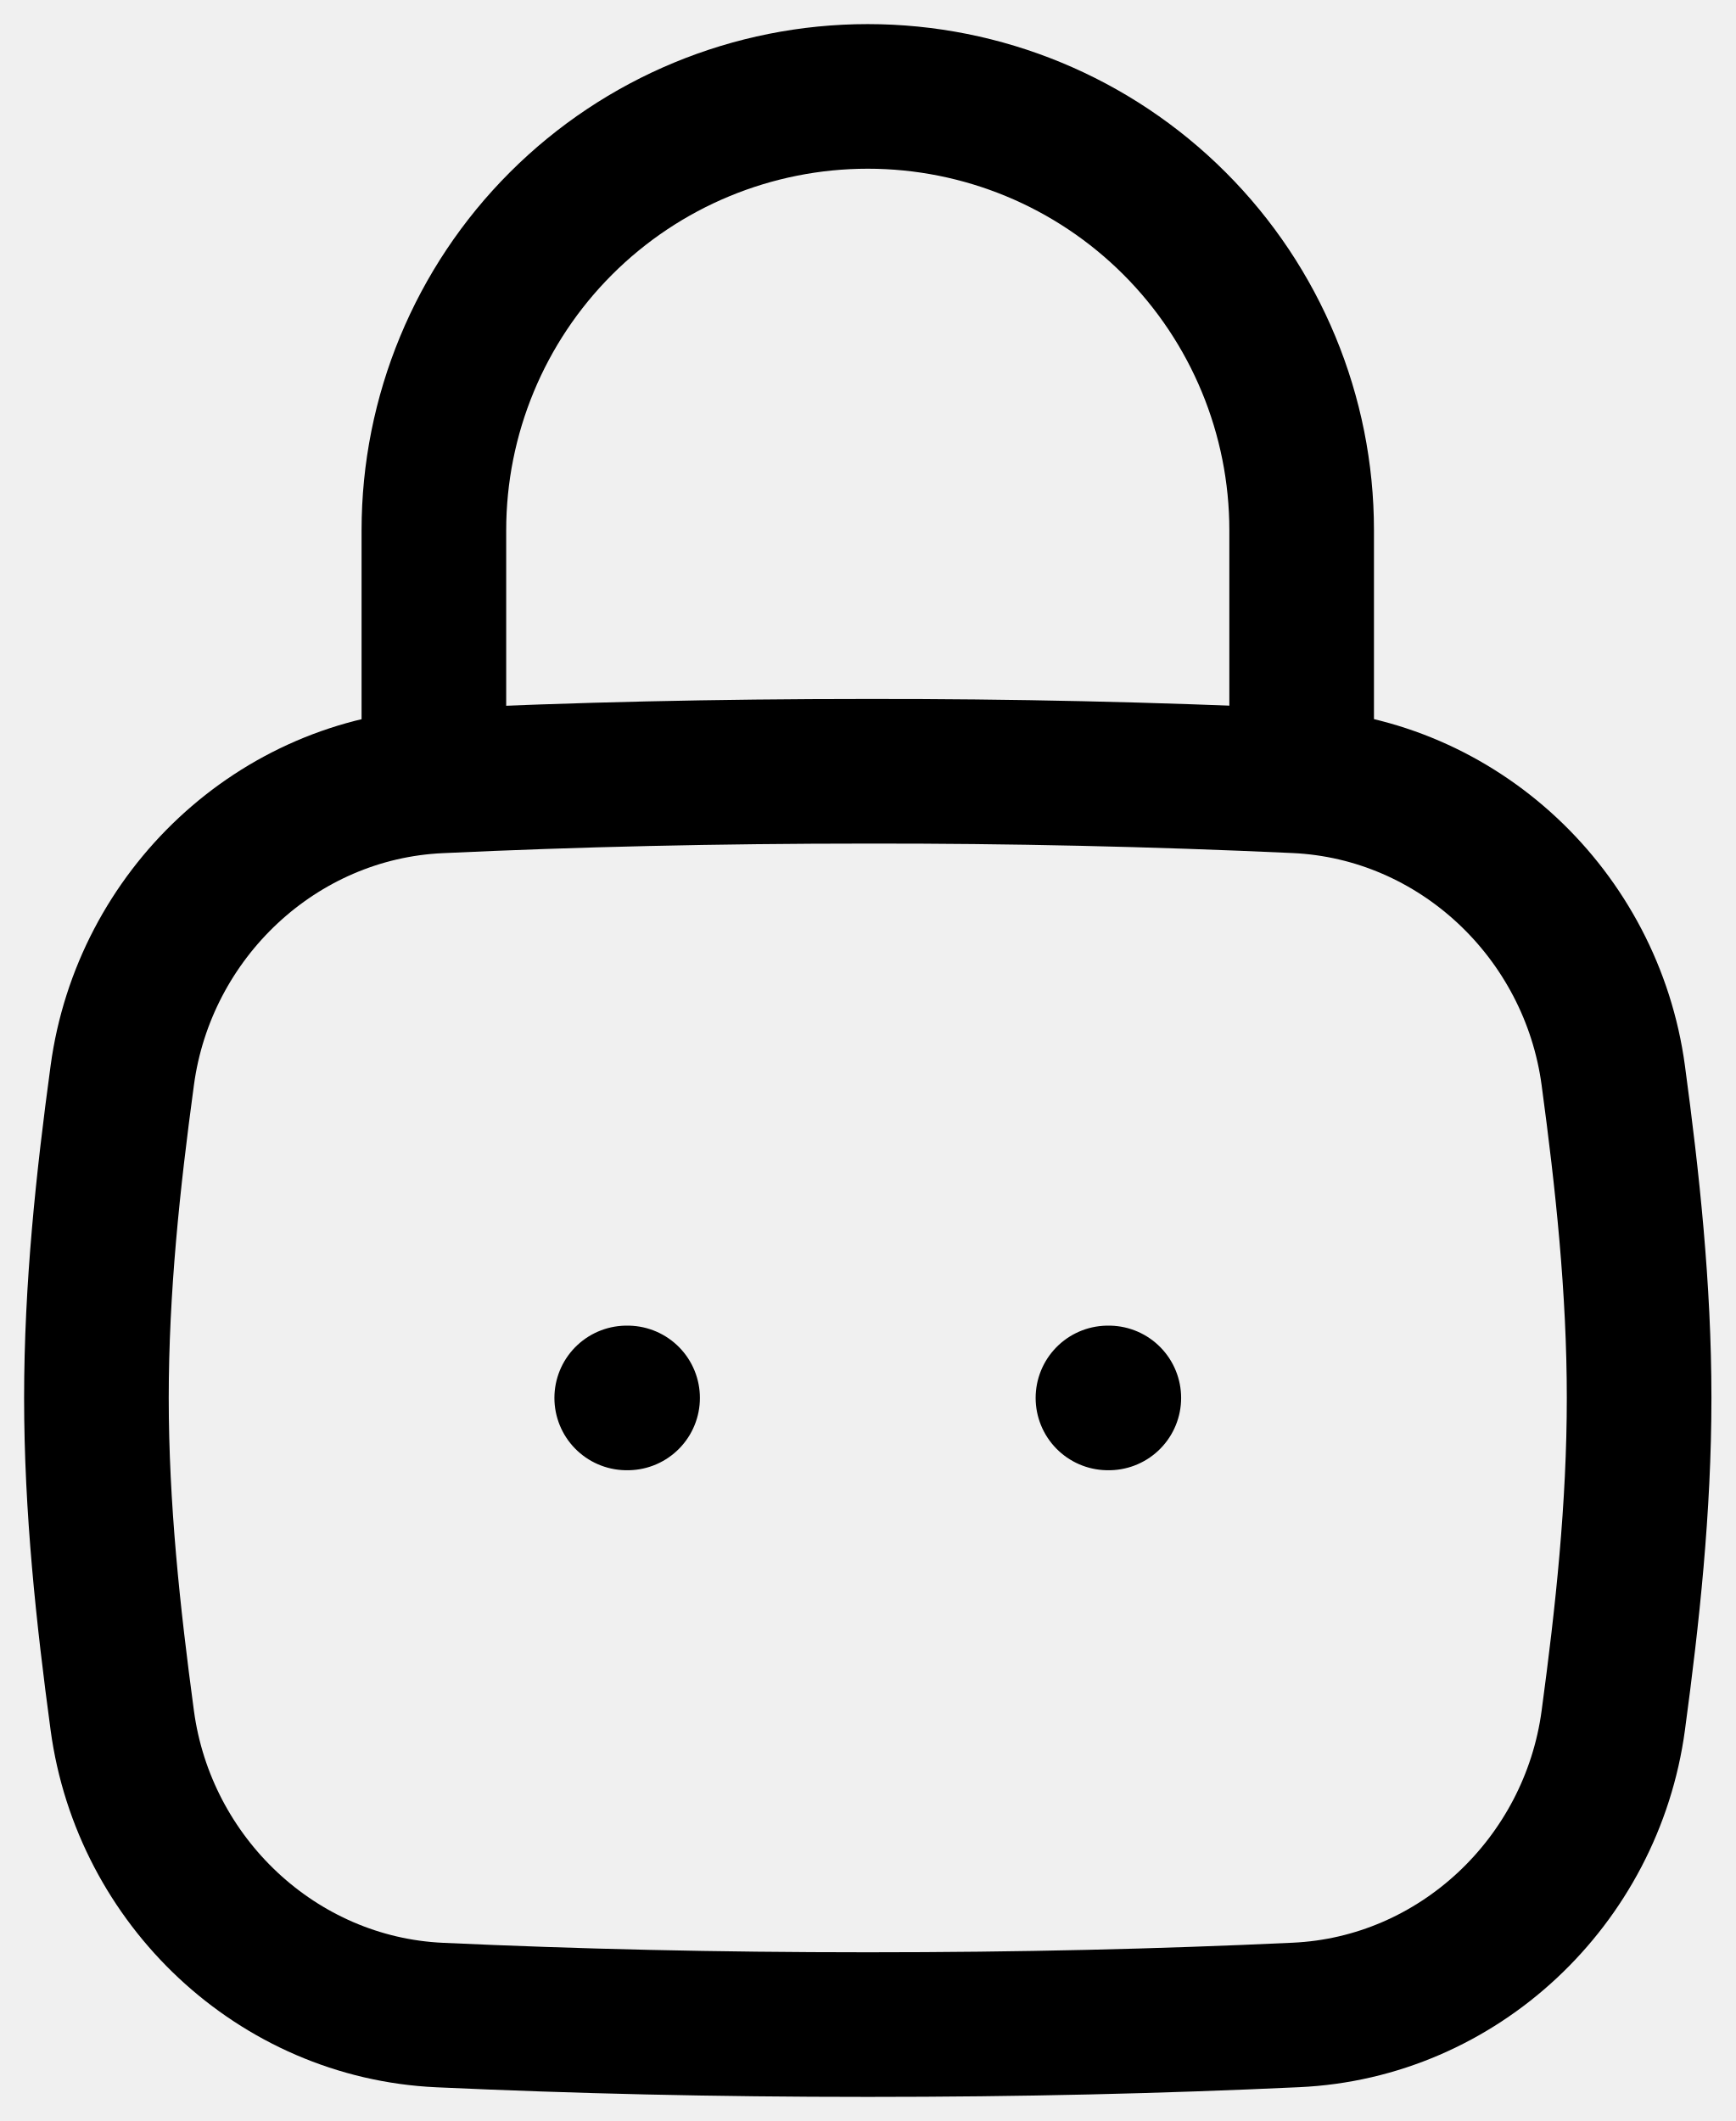
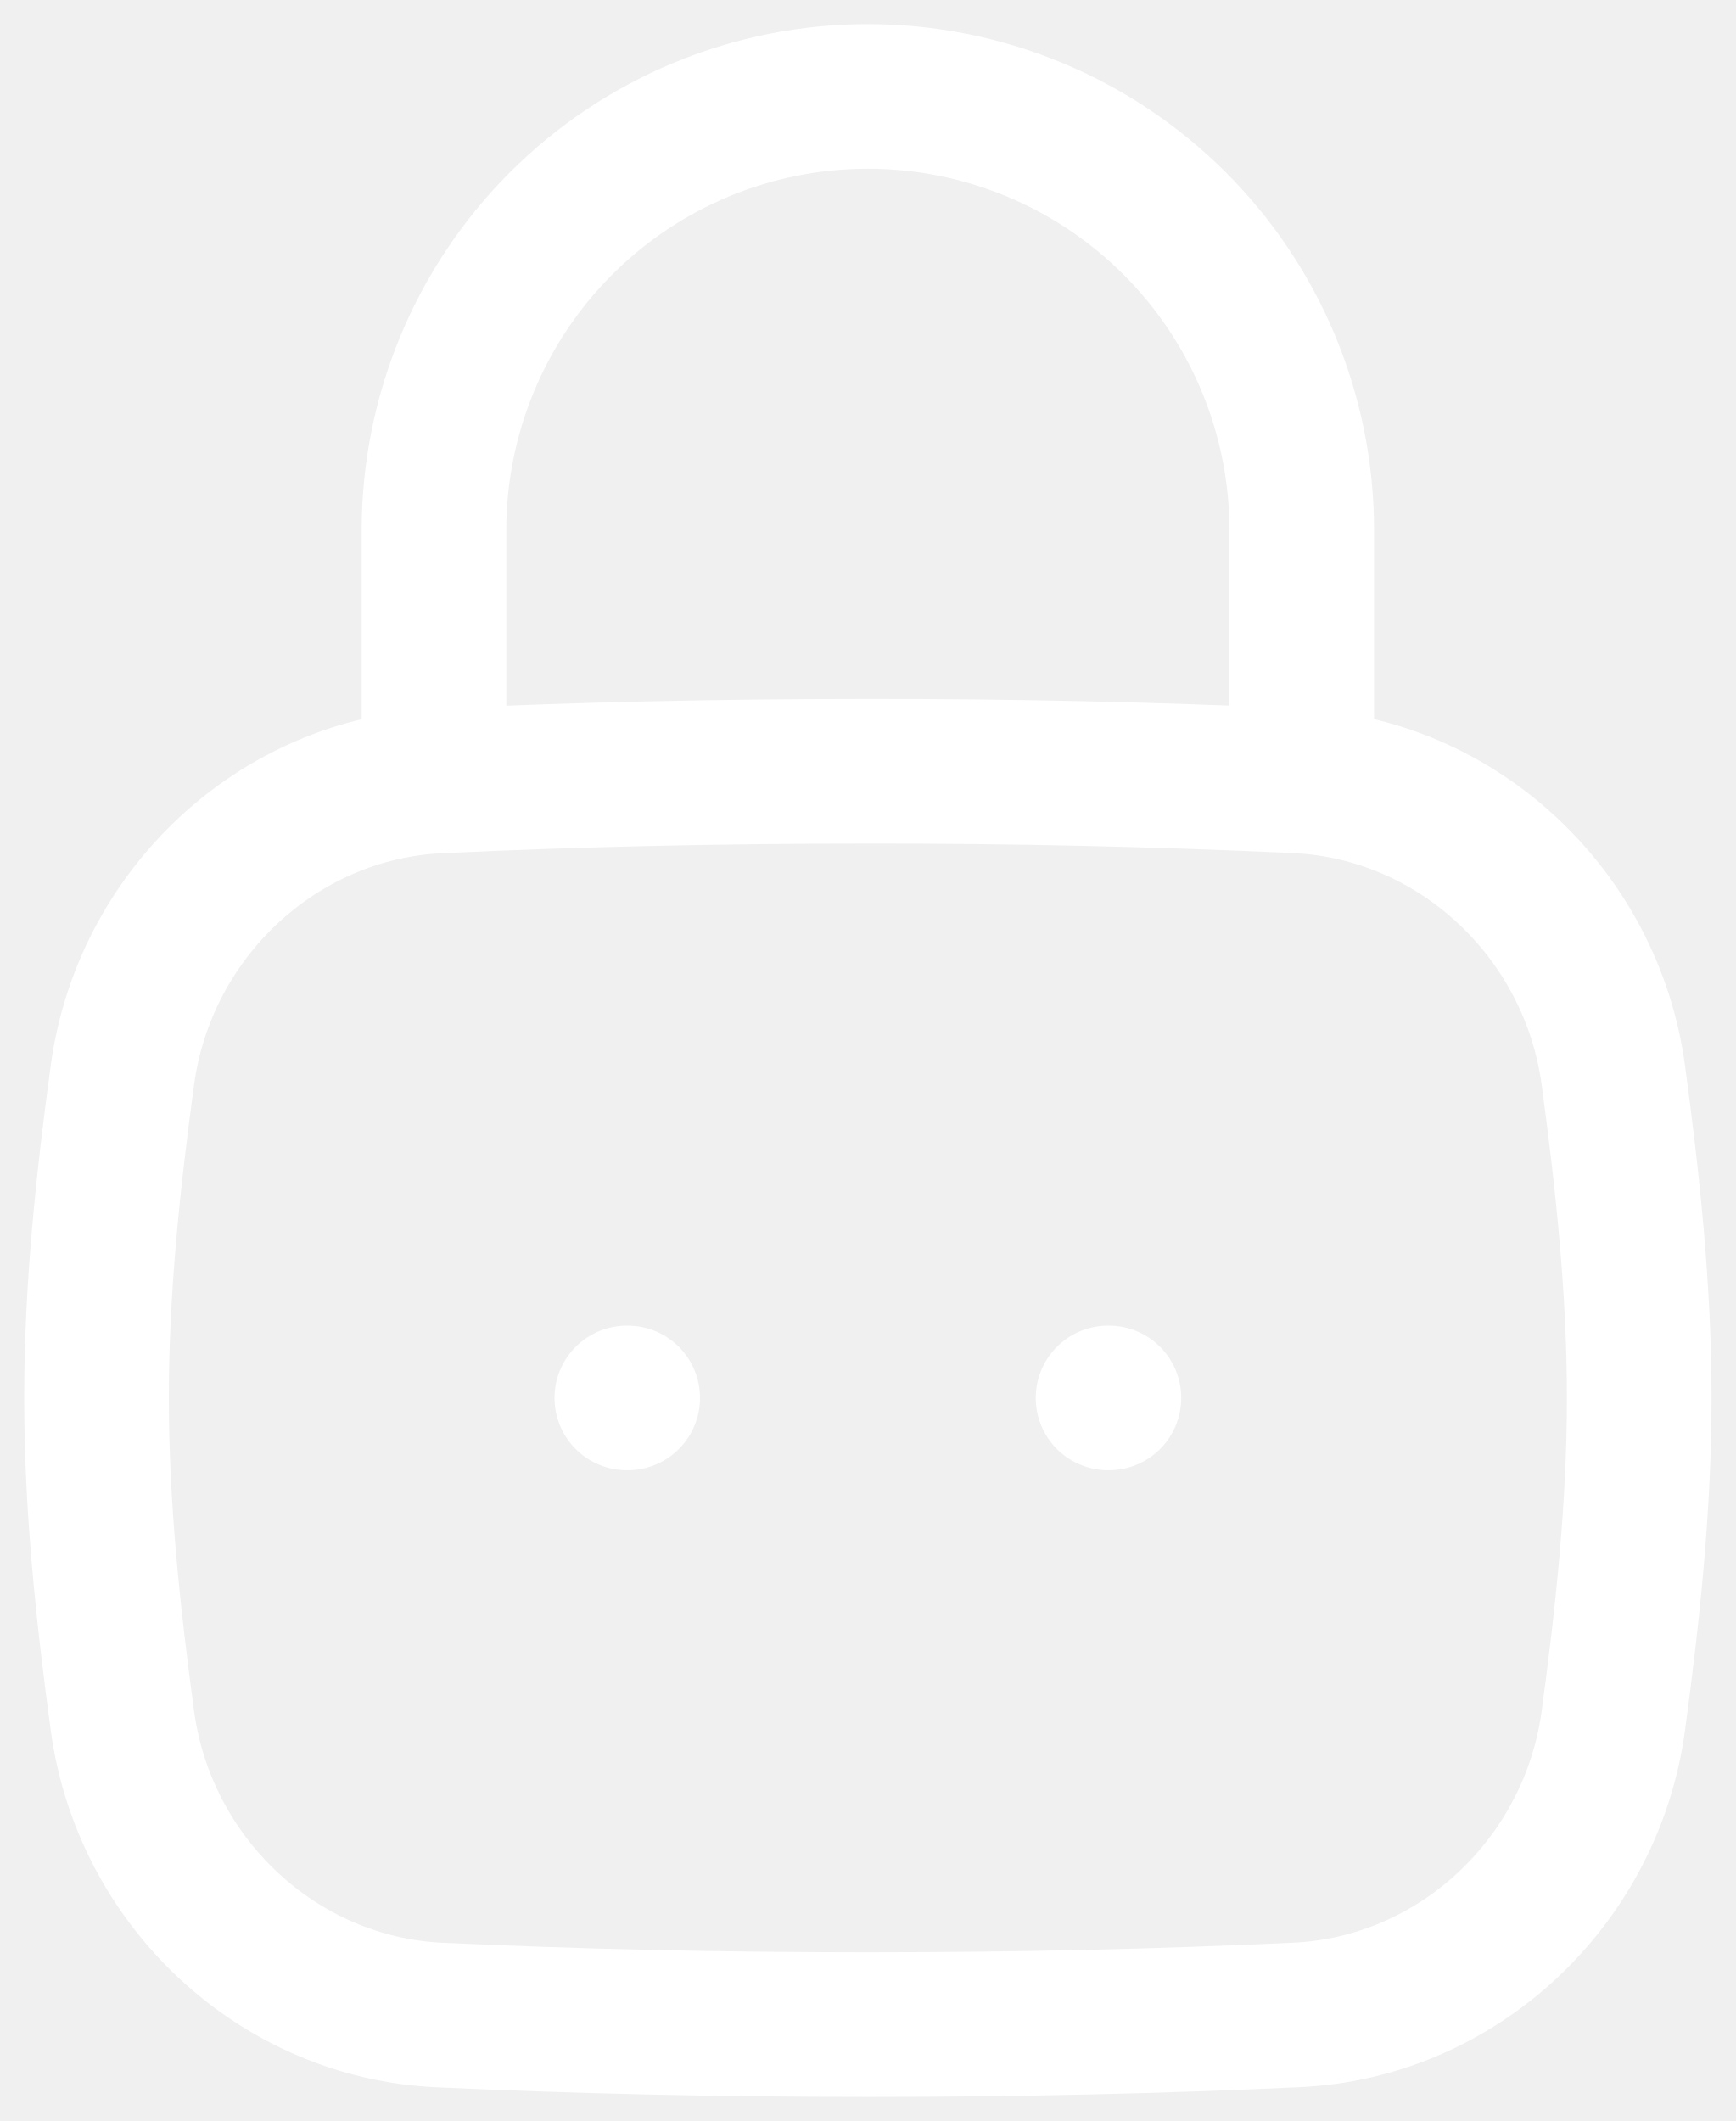
<svg xmlns="http://www.w3.org/2000/svg" width="18" height="22" viewBox="0 0 18 22" fill="none">
-   <path d="M11.491 14.5H11.5M6.5 14.5H6.509M1.268 17.845C1.493 19.515 2.876 20.824 4.56 20.901C5.976 20.966 7.415 21 9 21C10.585 21 12.024 20.966 13.44 20.9C15.124 20.824 16.507 19.515 16.732 17.845C16.879 16.755 17 15.638 17 14.5C17 13.362 16.879 12.245 16.732 11.155C16.507 9.485 15.124 8.176 13.44 8.099C11.961 8.031 10.481 7.998 9 8C7.415 8 5.976 8.034 4.56 8.1C2.876 8.176 1.493 9.485 1.268 11.155C1.12 12.245 1 13.362 1 14.5C1 15.638 1.121 16.755 1.268 17.845Z" stroke="black" stroke-width="1.5" stroke-linecap="round" stroke-linejoin="round" />
-   <path d="M4.5 8V5.5C4.5 4.307 4.974 3.162 5.818 2.318C6.662 1.474 7.807 1 9 1C10.194 1 11.338 1.474 12.182 2.318C13.026 3.162 13.5 4.307 13.5 5.5V8" stroke="black" stroke-width="1.5" stroke-linecap="round" stroke-linejoin="round" />
+   <path d="M11.492 14.5H11.501M6.501 14.5H6.51M1.269 17.845C1.494 19.515 2.877 20.824 4.561 20.901C5.977 20.966 7.416 21 9.001 21C10.586 21 12.025 20.966 13.441 20.9C15.125 20.824 16.508 19.515 16.733 17.845C16.88 16.755 17.001 15.638 17.001 14.5C17.001 13.362 16.88 12.245 16.733 11.155C16.508 9.485 15.125 8.176 13.441 8.099C11.962 8.031 10.481 7.998 9.001 8C7.416 8 5.977 8.034 4.561 8.1C2.877 8.176 1.494 9.485 1.269 11.155C1.121 12.245 1.001 13.362 1.001 14.5C1.001 15.638 1.122 16.755 1.269 17.845Z" stroke="white" stroke-width="1.5" stroke-linecap="round" stroke-linejoin="round" />
+   <path d="M4.501 8V5.5C4.501 4.307 4.975 3.162 5.819 2.318C6.663 1.474 7.807 1 9.001 1C10.194 1 11.339 1.474 12.183 2.318C13.027 3.162 13.501 4.307 13.501 5.5V8" stroke="white" stroke-width="1.5" stroke-linecap="round" stroke-linejoin="round" />
</svg>
